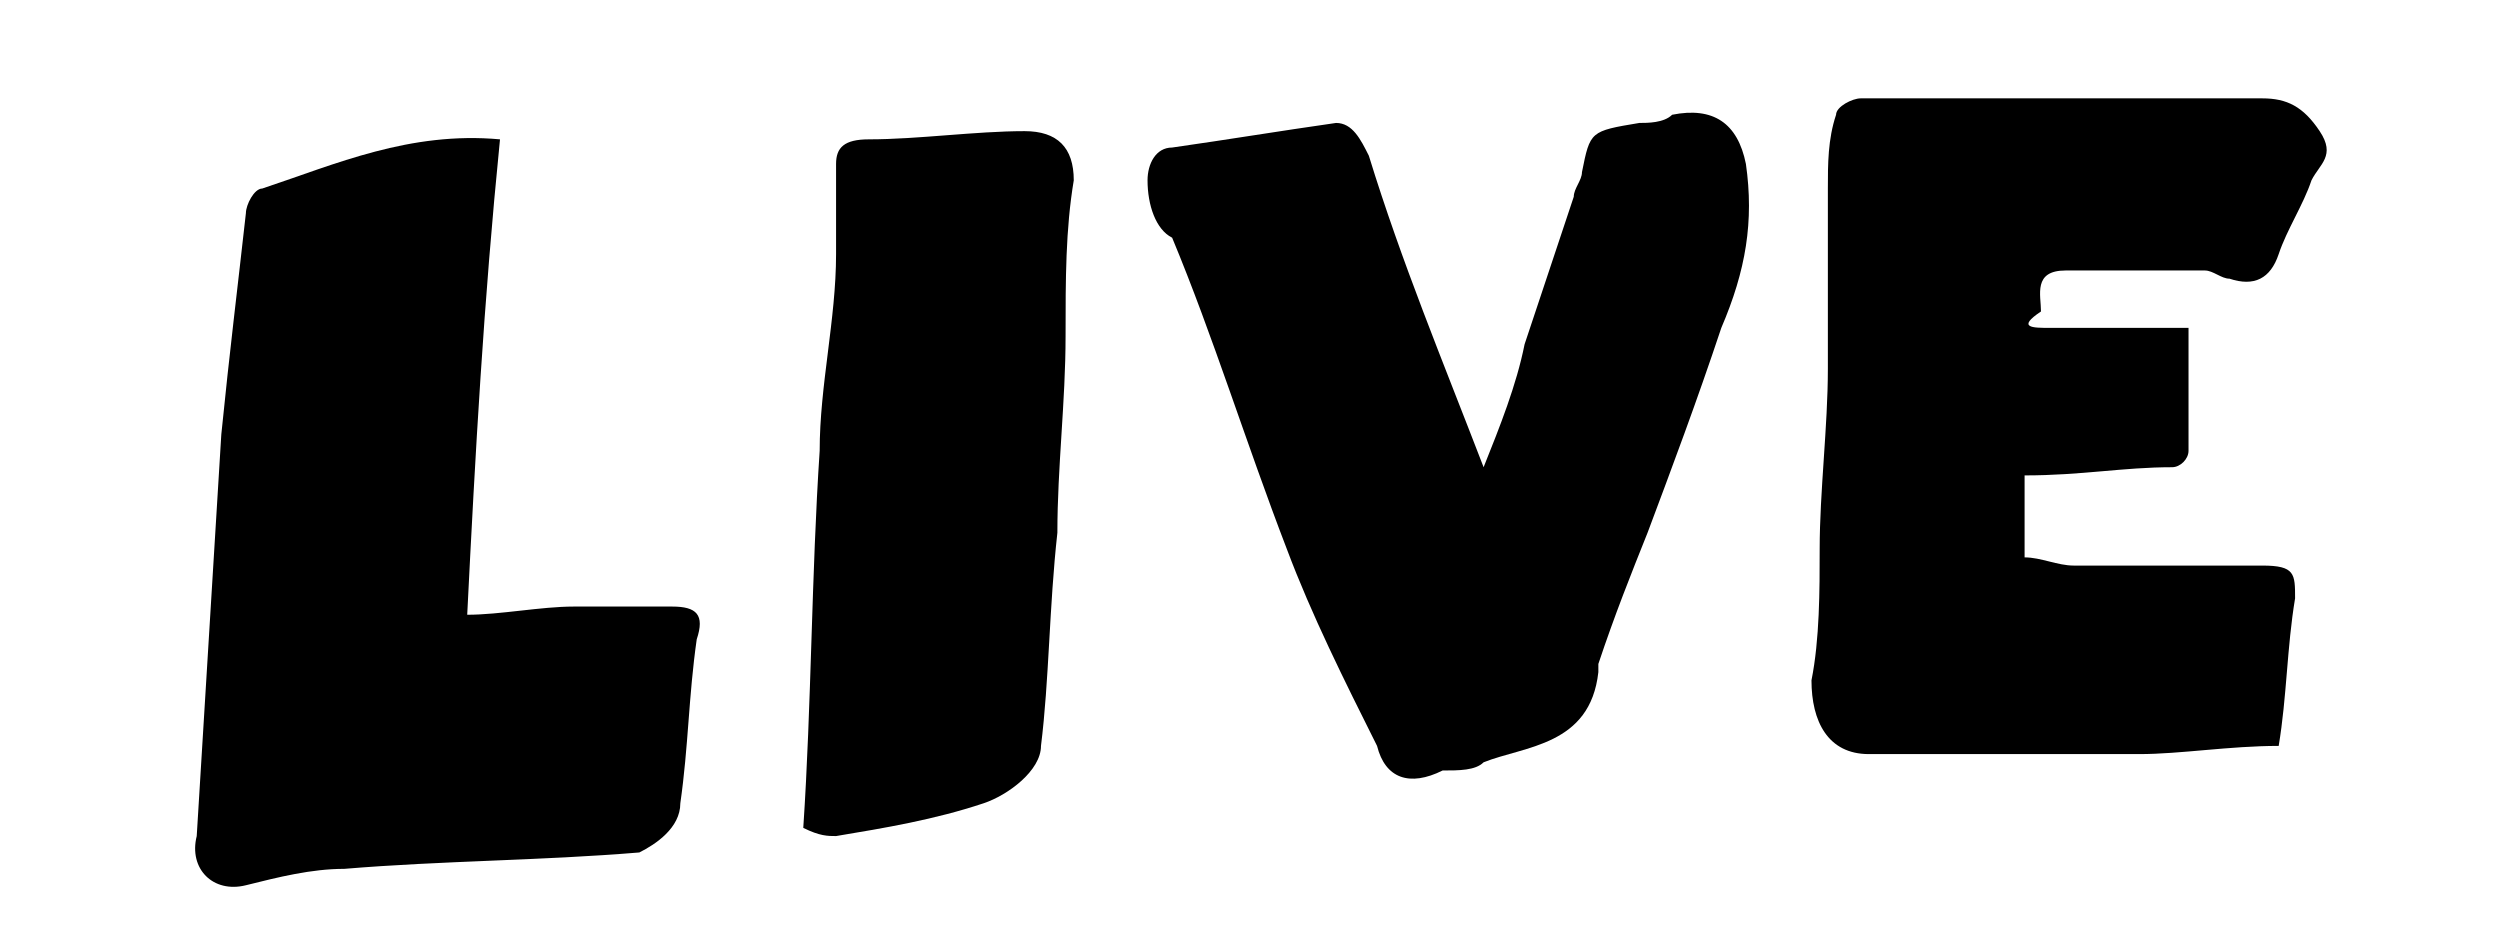
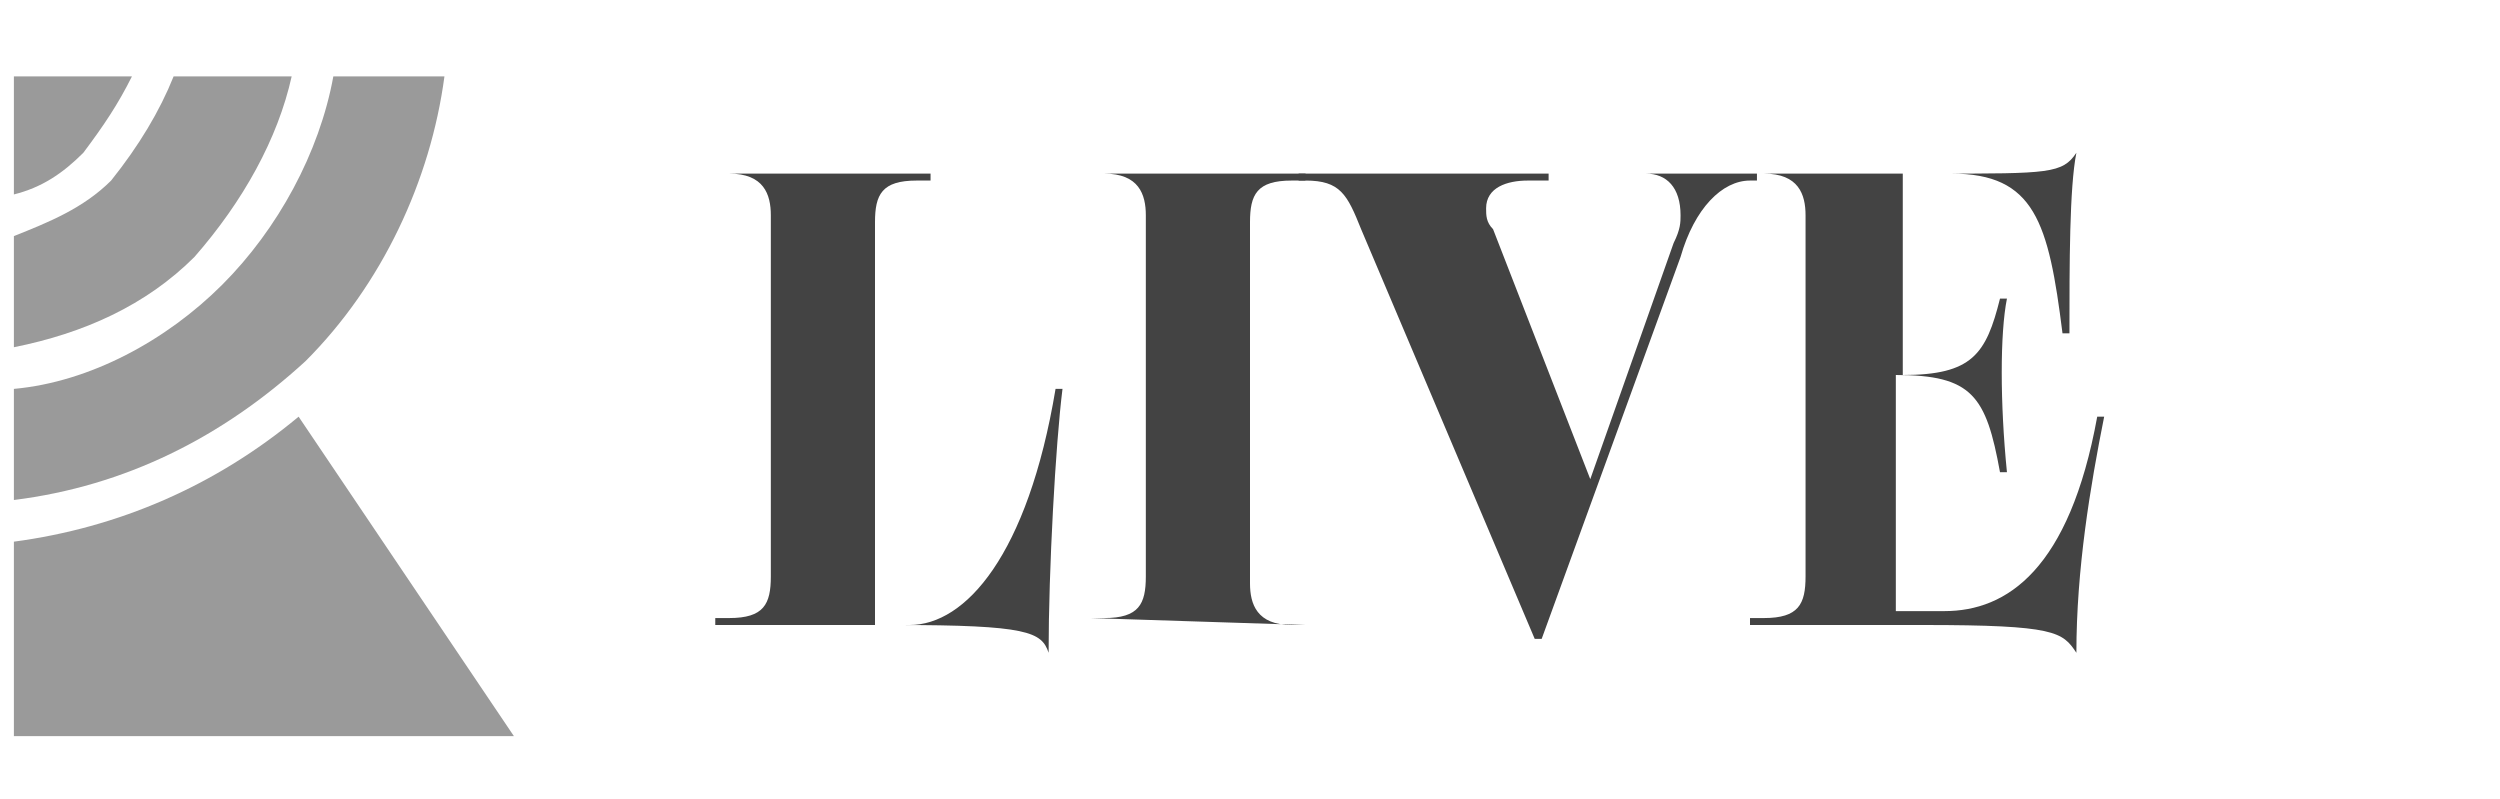
- <svg xmlns="http://www.w3.org/2000/svg" version="1.1" id="Warstwa_1" x="0px" y="0px" viewBox="0 0 30.5 11.5" style="enable-background:new 0 0 30.5 11.5;" xml:space="preserve">
-   <path d="M26.7,4c0,0.5,0,1,0,1.5c0,0.1-0.1,0.2-0.2,0.2c-0.6,0-1.1,0.1-1.8,0.1c0,0.3,0,0.6,0,1c0.2,0,0.4,0.1,0.6,0.1  c0.8,0,1.5,0,2.3,0c0.4,0,0.4,0.1,0.4,0.4c-0.1,0.6-0.1,1.2-0.2,1.8c-0.6,0-1.2,0.1-1.7,0.1c-0.8,0-1.7,0-2.5,0c-0.3,0-0.6,0-0.8,0  c-0.5,0-0.7-0.4-0.7-0.9c0.1-0.5,0.1-1.1,0.1-1.6c0-0.7,0.1-1.5,0.1-2.2c0-0.7,0-1.5,0-2.2c0-0.3,0-0.6,0.1-0.9  c0-0.1,0.2-0.2,0.3-0.2c0.3,0,0.7,0,1.1,0c1.3,0,2.5,0,3.8,0c0.3,0,0.5,0.1,0.7,0.4c0.2,0.3,0,0.4-0.1,0.6c-0.1,0.3-0.3,0.6-0.4,0.9  c-0.1,0.3-0.3,0.4-0.6,0.3c-0.1,0-0.2-0.1-0.3-0.1c-0.6,0-1.1,0-1.7,0c-0.4,0-0.3,0.3-0.3,0.5C24.6,4,24.8,4,25,4  C25.5,4,26.1,4,26.7,4z" />
-   <path d="M6.1,1.7C5.9,3.7,5.8,5.5,5.7,7.5c0.4,0,0.9-0.1,1.3-0.1c0.4,0,0.8,0,1.2,0c0.3,0,0.4,0.1,0.3,0.4c-0.1,0.7-0.1,1.3-0.2,2  c0,0.3-0.3,0.5-0.5,0.6c-1.2,0.1-2.4,0.1-3.6,0.2c-0.4,0-0.8,0.1-1.2,0.2c-0.4,0.1-0.7-0.2-0.6-0.6c0.1-1.6,0.2-3.3,0.3-4.9  C2.8,4.3,2.9,3.5,3,2.6c0-0.1,0.1-0.3,0.2-0.3C4.1,2,5,1.6,6.1,1.7z" />
-   <path d="M18.1,5.7c0.2-0.5,0.4-1,0.5-1.5C18.8,3.6,19,3,19.2,2.4c0-0.1,0.1-0.2,0.1-0.3c0.1-0.5,0.1-0.5,0.7-0.6  c0.1,0,0.3,0,0.4-0.1c0.5-0.1,0.8,0.1,0.9,0.6c0.1,0.7,0,1.3-0.3,2c-0.3,0.9-0.6,1.7-0.9,2.5c-0.2,0.5-0.4,1-0.6,1.6  c0,0,0,0.1,0,0.1c-0.1,0.9-0.9,0.9-1.4,1.1c-0.1,0.1-0.3,0.1-0.5,0.1c-0.4,0.2-0.7,0.1-0.8-0.3c-0.4-0.8-0.8-1.6-1.1-2.4  c-0.5-1.3-0.9-2.6-1.4-3.8C14.1,2.8,14,2.5,14,2.2c0-0.2,0.1-0.4,0.3-0.4c0.7-0.1,1.3-0.2,2-0.3c0.2,0,0.3,0.2,0.4,0.4  C17.1,3.2,17.6,4.4,18.1,5.7C18,5.7,18,5.7,18.1,5.7z" />
-   <path d="M9.8,10.1C9.9,8.6,9.9,7,10,5.5c0-0.8,0.2-1.6,0.2-2.4c0-0.3,0-0.7,0-1.1c0-0.2,0.1-0.3,0.4-0.3c0.6,0,1.3-0.1,1.9-0.1  c0.4,0,0.6,0.2,0.6,0.6c-0.1,0.6-0.1,1.2-0.1,1.9c0,0.8-0.1,1.6-0.1,2.4c-0.1,0.9-0.1,1.8-0.2,2.6c0,0.3-0.4,0.6-0.7,0.7  c-0.6,0.2-1.2,0.3-1.8,0.4C10.1,10.2,10,10.2,9.8,10.1z" />
+ <svg xmlns="http://www.w3.org/2000/svg" version="1.1" id="Warstwa_1" x="0px" y="0px" viewBox="0 0 36 11.5" style="enable-background:new 0 0 36 11.5;" xml:space="preserve">
+   <style type="text/css">
+ 	.st0{fill:#434343;}
+ 	.st1{fill:#9A9A9A;}
+ </style>
+   <g>
+     <path class="st0" d="M15.1,9.4C15,9.1,14.8,9,12.9,9h-2.6V8.9h0.2c0.5,0,0.6-0.2,0.6-0.6V3.1c0-0.3-0.1-0.6-0.6-0.6h-0.2V2.5h3.1   v0.1h-0.2c-0.5,0-0.6,0.2-0.6,0.6v5.8h0.5c0.8,0,1.7-1,2.1-3.4h0.1C15.2,6.4,15.1,8.2,15.1,9.4L15.1,9.4z" />
+     <path class="st0" d="M15.7,8.9h0.2c0.5,0,0.6-0.2,0.6-0.6V3.1c0-0.3-0.1-0.6-0.6-0.6h-0.2V2.5h3.1v0.1h-0.2c-0.5,0-0.6,0.2-0.6,0.6   v5.2c0,0.3,0.1,0.6,0.6,0.6h0.2V9L15.7,8.9L15.7,8.9z" />
+     <path class="st0" d="M19.6,3.3c-0.2-0.5-0.3-0.7-0.8-0.7h-0.1V2.5h3.6v0.1H22c-0.3,0-0.6,0.1-0.6,0.4c0,0.1,0,0.2,0.1,0.3l1.4,3.6   h0l1.2-3.4c0.1-0.2,0.1-0.3,0.1-0.4c0-0.4-0.2-0.6-0.5-0.6h-0.3V2.5h1.9v0.1h-0.1c-0.4,0-0.8,0.4-1,1.1l-2,5.5h-0.1L19.6,3.3z" />
+     <path class="st0" d="M29.9,9.4C29.7,9.1,29.6,9,27.7,9h-2.5V8.9h0.2c0.5,0,0.6-0.2,0.6-0.6V3.1c0-0.3-0.1-0.6-0.6-0.6h-0.2V2.5h2.7   c1.6,0,1.8,0,2-0.3l0,0c-0.1,0.5-0.1,1.6-0.1,2.6l-0.1,0c-0.2-1.6-0.4-2.3-1.6-2.3h-0.7v2.9c1,0,1.2-0.3,1.4-1.1l0.1,0   c-0.1,0.5-0.1,1.5,0,2.5l-0.1,0c-0.2-1.1-0.4-1.4-1.5-1.4v3.4H28c0.9,0,1.8-0.6,2.2-2.8h0.1C30.1,7,29.9,8.2,29.9,9.4L29.9,9.4z" />
+   </g>
+   <path class="st1" d="M6.4,1.1H4.8C4.6,2.2,4,3.3,3.2,4.1c-0.8,0.8-1.9,1.4-3,1.5v1.6c1.6-0.2,3-0.9,4.2-2C5.5,4.1,6.2,2.6,6.4,1.1" />
+   <path class="st1" d="M4.2,1.1H2.5C2.3,1.6,2,2.1,1.6,2.6C1.2,3,0.7,3.2,0.2,3.4V5c1-0.2,1.9-0.6,2.6-1.3C3.5,2.9,4,2,4.2,1.1" />
+   <path class="st1" d="M1.9,1.1H0.2v1.7c0.4-0.1,0.7-0.3,1-0.6C1.5,1.8,1.7,1.5,1.9,1.1" />
+   <path class="st1" d="M4.3,6C3.1,7,1.7,7.6,0.2,7.8v2.8h7.2L4.3,6z" />
</svg>
